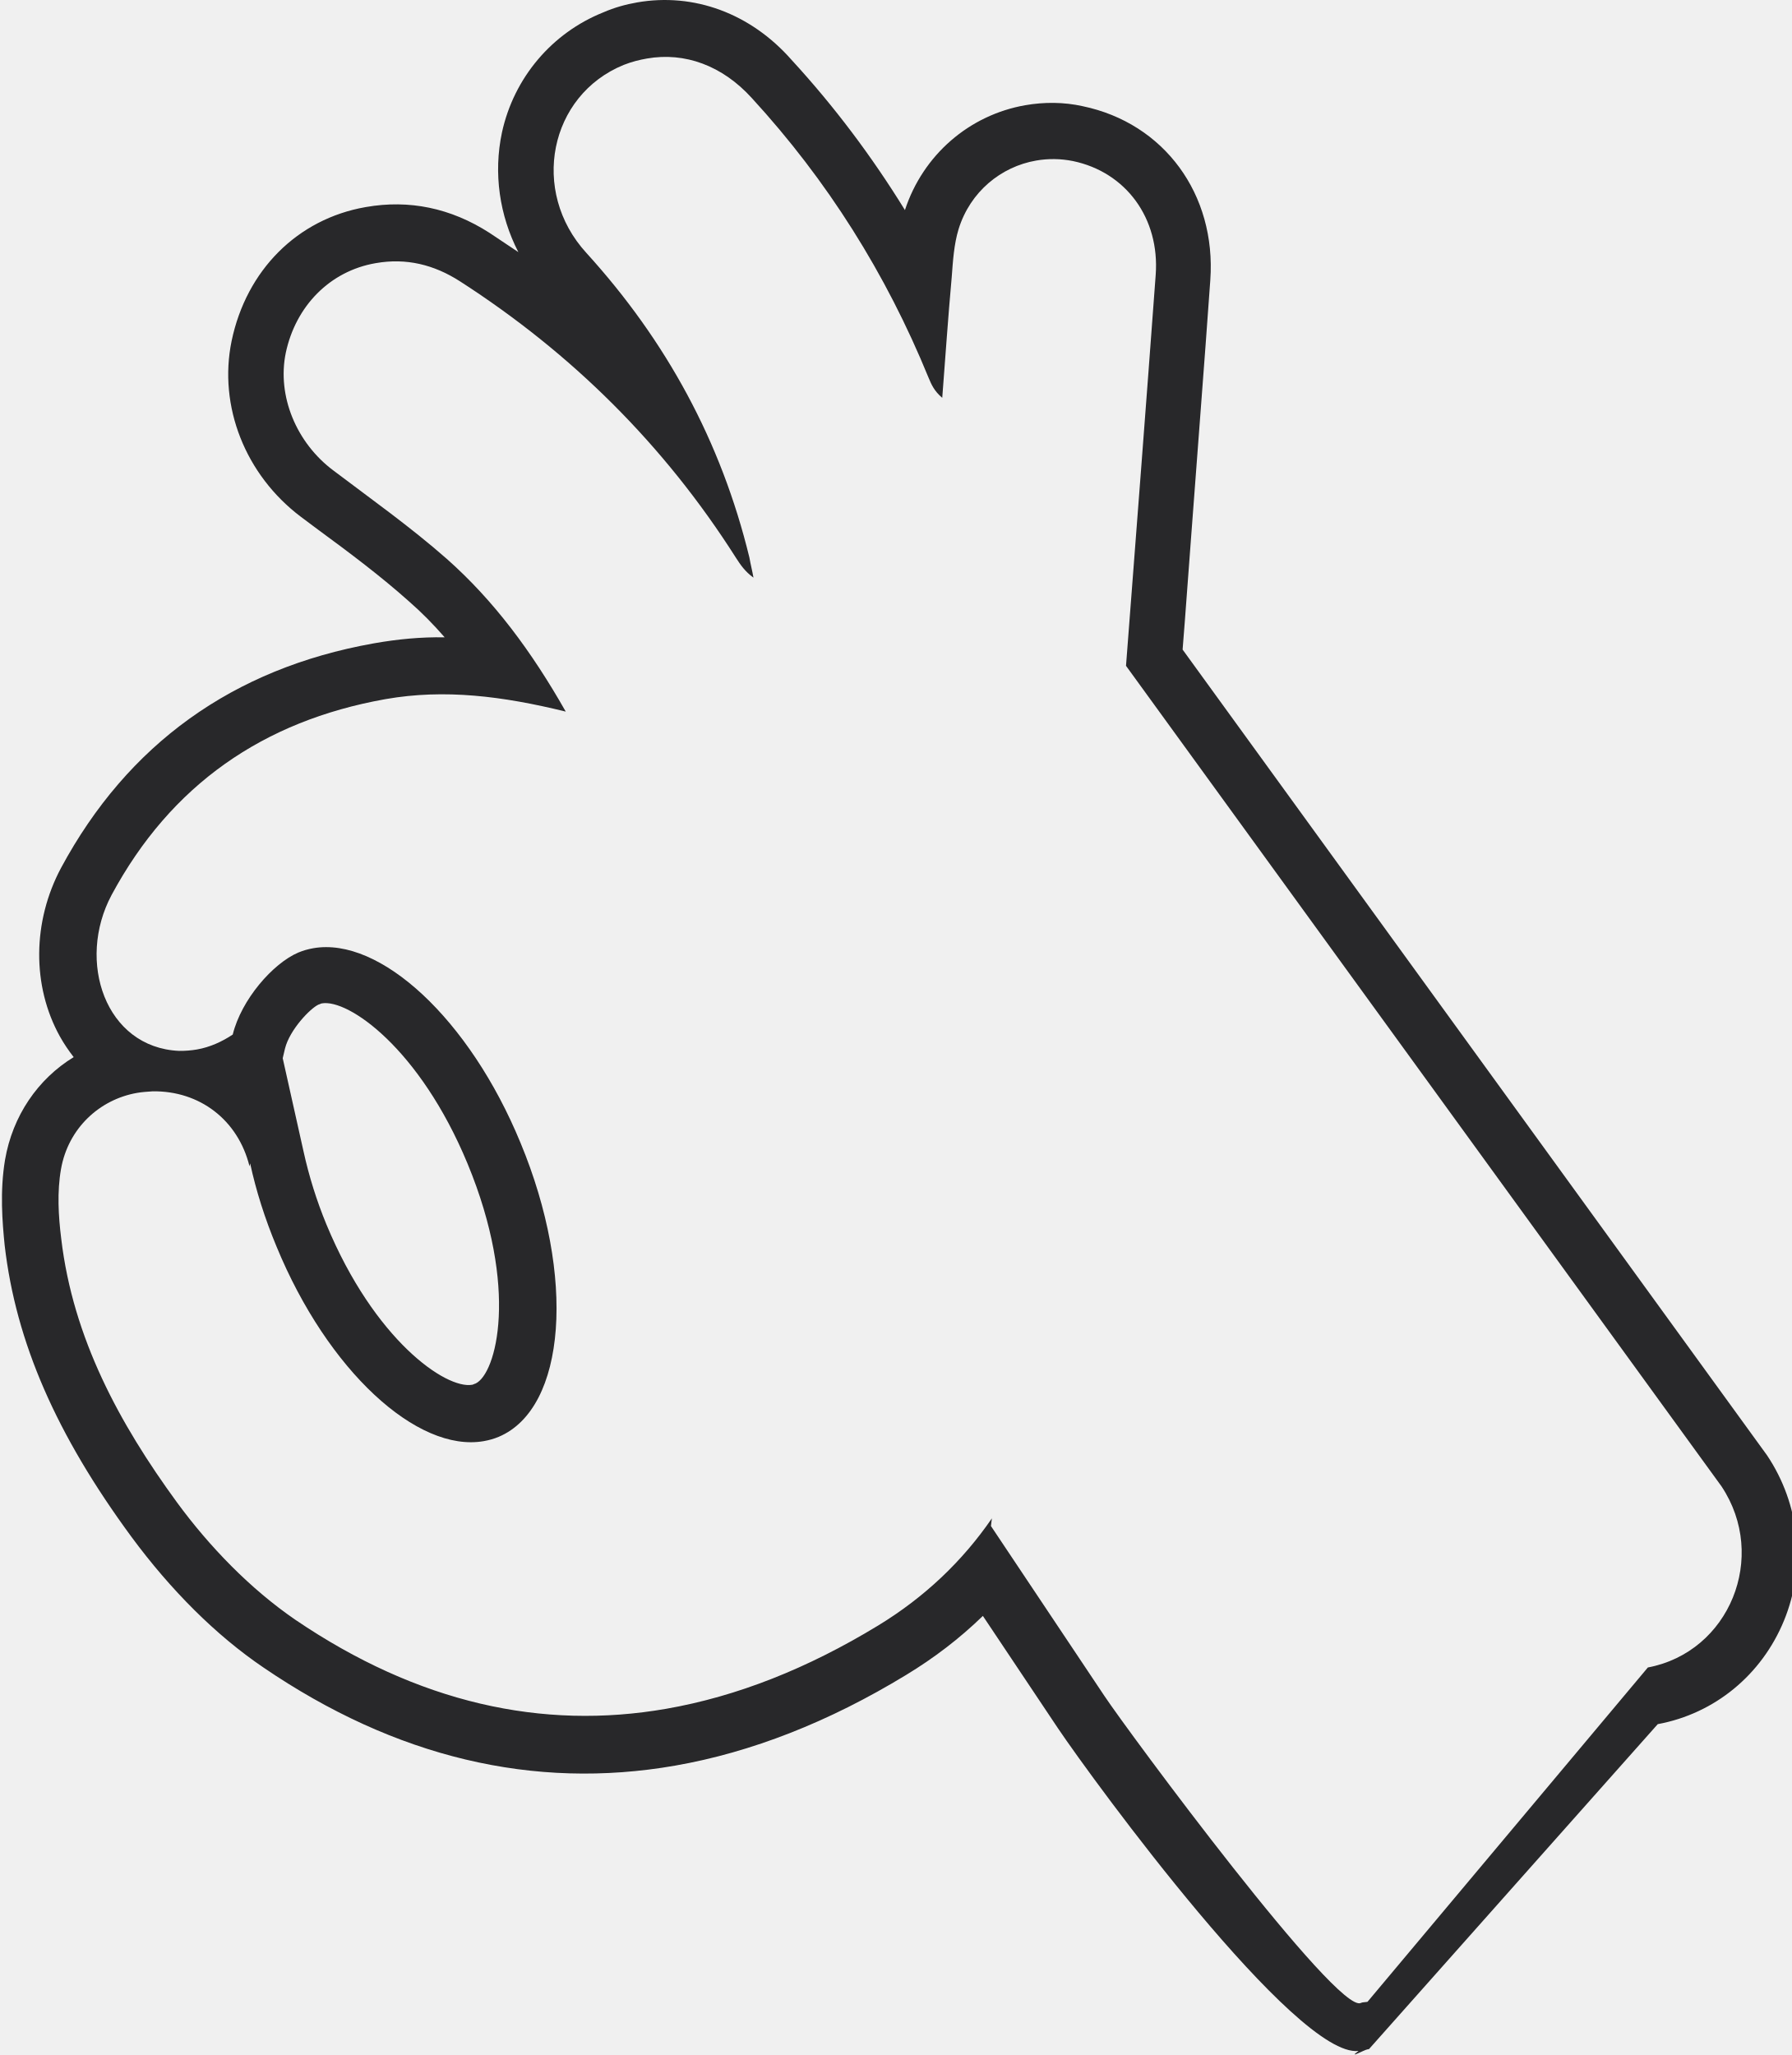
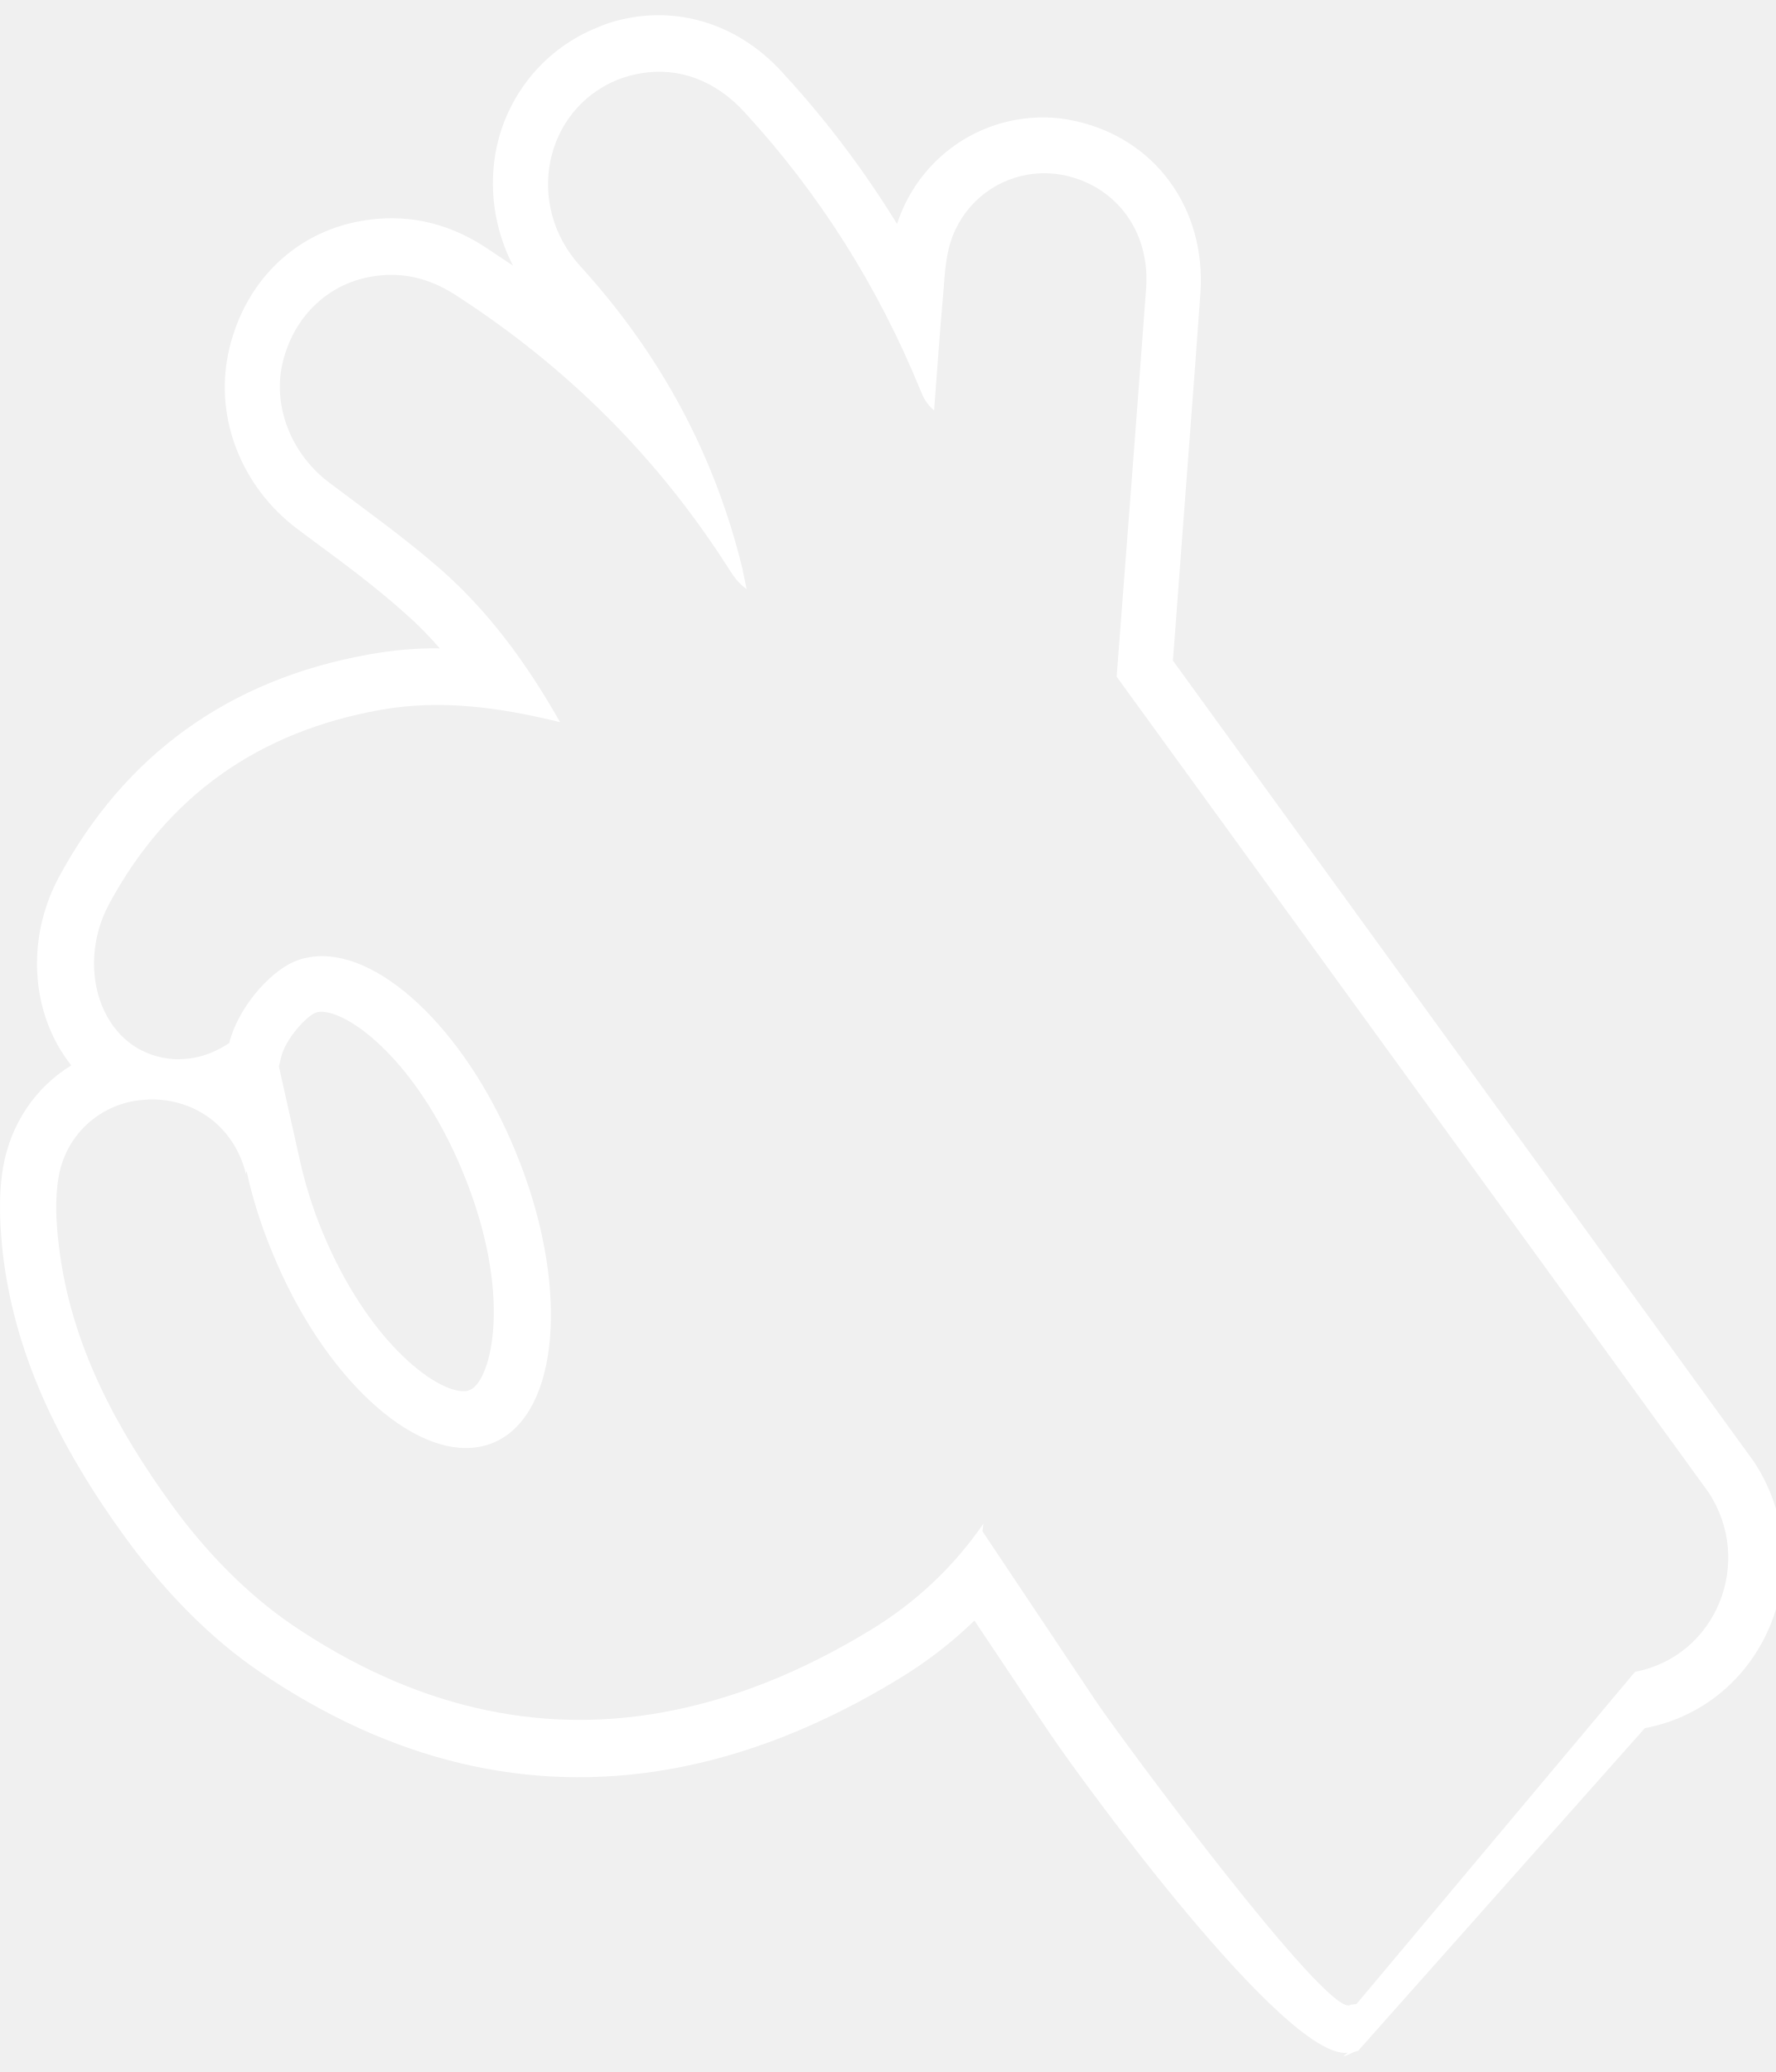
- <svg xmlns="http://www.w3.org/2000/svg" width="34" height="39" viewBox="0 0 789 907" fill="none">
-   <path d="M284.689 25.828C301.415 22.908 317.958 28.951 330.95 43.27C364.265 79.56 390.186 120.713 408.955 166.687C410.244 169.78 411.49 172.625 415.004 175.584C416.384 157.735 417.565 140.175 419.187 122.284C419.717 115.301 420.16 107.824 422.23 101.082C427.349 84.622 440.909 73.578 456.423 70.869C461.756 69.938 467.262 69.997 472.699 71.089C496.029 75.947 511.071 96.288 509.205 121.367C504.987 178.756 500.526 236.187 496.109 293.866L758.935 656.025C779.603 687.123 762.462 729.16 726.429 735.962L602.701 883.511C602.459 883.553 602.459 883.553 602.216 883.596C601.247 883.765 600.446 883.676 599.792 884.019C589.546 889.401 497.059 764.272 486.561 748.497L436.501 673.535L436.909 670.146C423.963 688.994 407.26 704.925 386.714 717.445C355.553 736.411 324.48 748.726 293.208 754.186C238.424 763.752 183.6 751.633 129.473 714.895C109.607 701.266 91.629 682.713 77.201 663.031C51.92 628.401 31.34 590.653 26.154 546.645C24.91 536.655 24.305 526.043 26.056 516.04C29.176 498.142 42.918 485.28 59.644 482.359C61.826 481.978 64.051 481.845 66.518 481.669C87.2 481.376 104.183 494.232 109.27 514.78L109.539 513.457C112.142 525.507 116.044 537.84 121.202 550.21C143.752 604.966 183.3 641.188 212.632 636.067C215.056 635.643 217.194 635.015 219.29 634.139C249.064 621.539 253.395 563.365 228.854 504.363C206.304 449.606 166.756 413.384 137.424 418.506C135 418.929 132.862 419.558 130.766 420.434C119.606 425.19 105.656 441.15 101.862 456.614C97.16 459.732 91.844 462.191 86.026 463.207C83.602 463.63 80.892 463.848 78.139 463.818C45.658 462.345 32.766 424.275 48.389 395.008C74.603 346.283 115.419 318.23 168.949 308.629C169.191 308.586 169.191 308.586 169.433 308.544C195.371 304.015 220.91 307.212 248.837 314.074C233.683 287.373 217.039 265.015 196.352 246.681C180.122 232.417 163.026 220.346 146.329 207.695C129.96 195.496 121.35 174.798 125.267 155.741C129.652 135.07 144.701 119.683 164.821 116.17C164.821 116.17 164.821 116.17 165.063 116.128C178.396 113.8 190.654 116.763 202.193 124.19C251.446 155.911 292.215 196.258 323.899 246.102C325.959 249.315 327.976 252.28 331.689 254.949C331.17 251.978 330.409 249.048 329.89 246.077C317.459 194.912 293.202 150.406 257.957 111.647C232.96 84.368 241.556 42.036 274.438 28.639C277.945 27.261 281.295 26.421 284.689 25.828ZM280.365 1.064C275.275 1.953 270.27 3.337 265.396 5.464C242.747 14.523 225.965 34.296 220.688 58.439C216.841 76.464 219.599 95.122 227.916 111.278C223.674 108.446 219.433 105.614 215.191 102.782C198.026 91.743 179.647 88.062 160.739 91.364L160.497 91.406C130.438 96.654 107.899 119.219 101.365 150.472C95.412 179.327 107.449 209.635 131.902 228.077C134.473 229.925 136.802 231.815 139.372 233.663C153.698 244.176 167.21 254.321 179.64 265.421C185.24 270.312 190.399 275.536 195.402 281.298C184.875 281.094 174.564 282.129 164.625 283.864L163.897 283.991C101.883 295.075 55.5 328.437 26.073 383.082C13.463 406.72 13.172 435.097 25.565 457.432C27.383 460.687 29.399 463.652 31.658 466.575C15.857 476.224 4.703 492.463 1.358 511.931C-0.956 525.86 0.167 539.444 1.212 549.725C6.182 592.494 24.043 633.269 57.131 678.274C74.476 701.786 94.453 721.775 115.418 735.978C173.544 775.591 234.549 790.203 297.091 779.283C330.786 773.399 364.924 760.038 399.02 739.284C411.445 731.755 422.684 723.158 432.936 713.202L466.075 762.792C482.251 786.763 571.335 908.455 598.745 905.201C593.751 908.931 601.169 904.777 602.623 904.523L603.35 904.396L730.797 760.973C755.964 756.324 776.701 739.178 786.515 715.263C796.328 691.348 793.554 664.016 779.023 642.31L778.694 641.857L778.365 641.404L521.087 286.698C522.44 270.129 523.551 253.603 524.862 236.787C527.605 199.561 530.659 161.259 533.316 123.537C535.972 85.816 512.993 54.356 476.963 46.867C468.643 45.002 459.9 44.998 451.658 46.437C426.932 50.754 406.523 68.353 398.537 92.715C383.902 68.986 367.301 46.875 348.493 26.427C330.412 5.851 305.333 -3.295 280.365 1.064ZM123.918 467.054L124.923 462.795C126.977 454.526 136.06 445.029 139.766 443.361C140.25 443.276 140.692 442.944 141.177 442.859C152.813 440.828 184.347 462.627 205.478 513.548C228.357 568.758 218.213 606.511 208.949 610.68C208.464 610.765 208.022 611.097 207.537 611.182C195.902 613.214 164.367 591.414 143.236 540.493C138.909 530.02 135.509 519.13 133.079 508.071L123.918 467.054Z" fill="#28282A" />
+ <svg xmlns="http://www.w3.org/2000/svg" width="24" height="28" viewBox="0 0 789 907" fill="none">
+   <path d="M284.689 25.828C301.415 22.908 317.958 28.951 330.95 43.27C364.265 79.56 390.186 120.713 408.955 166.687C410.244 169.78 411.49 172.625 415.004 175.584C416.384 157.735 417.565 140.175 419.187 122.284C419.717 115.301 420.16 107.824 422.23 101.082C427.349 84.622 440.909 73.578 456.423 70.869C461.756 69.938 467.262 69.997 472.699 71.089C496.029 75.947 511.071 96.288 509.205 121.367C504.987 178.756 500.526 236.187 496.109 293.866L758.935 656.025C779.603 687.123 762.462 729.16 726.429 735.962L602.701 883.511C602.459 883.553 602.459 883.553 602.216 883.596C601.247 883.765 600.446 883.676 599.792 884.019C589.546 889.401 497.059 764.272 486.561 748.497L436.501 673.535L436.909 670.146C423.963 688.994 407.26 704.925 386.714 717.445C355.553 736.411 324.48 748.726 293.208 754.186C238.424 763.752 183.6 751.633 129.473 714.895C109.607 701.266 91.629 682.713 77.201 663.031C51.92 628.401 31.34 590.653 26.154 546.645C24.91 536.655 24.305 526.043 26.056 516.04C29.176 498.142 42.918 485.28 59.644 482.359C61.826 481.978 64.051 481.845 66.518 481.669C87.2 481.376 104.183 494.232 109.27 514.78L109.539 513.457C112.142 525.507 116.044 537.84 121.202 550.21C143.752 604.966 183.3 641.188 212.632 636.067C215.056 635.643 217.194 635.015 219.29 634.139C249.064 621.539 253.395 563.365 228.854 504.363C206.304 449.606 166.756 413.384 137.424 418.506C135 418.929 132.862 419.558 130.766 420.434C119.606 425.19 105.656 441.15 101.862 456.614C97.16 459.732 91.844 462.191 86.026 463.207C83.602 463.63 80.892 463.848 78.139 463.818C45.658 462.345 32.766 424.275 48.389 395.008C74.603 346.283 115.419 318.23 168.949 308.629C169.191 308.586 169.191 308.586 169.433 308.544C195.371 304.015 220.91 307.212 248.837 314.074C233.683 287.373 217.039 265.015 196.352 246.681C180.122 232.417 163.026 220.346 146.329 207.695C129.96 195.496 121.35 174.798 125.267 155.741C129.652 135.07 144.701 119.683 164.821 116.17C164.821 116.17 164.821 116.17 165.063 116.128C178.396 113.8 190.654 116.763 202.193 124.19C251.446 155.911 292.215 196.258 323.899 246.102C325.959 249.315 327.976 252.28 331.689 254.949C331.17 251.978 330.409 249.048 329.89 246.077C317.459 194.912 293.202 150.406 257.957 111.647C232.96 84.368 241.556 42.036 274.438 28.639C277.945 27.261 281.295 26.421 284.689 25.828ZM280.365 1.064C275.275 1.953 270.27 3.337 265.396 5.464C242.747 14.523 225.965 34.296 220.688 58.439C216.841 76.464 219.599 95.122 227.916 111.278C223.674 108.446 219.433 105.614 215.191 102.782C198.026 91.743 179.647 88.062 160.739 91.364L160.497 91.406C130.438 96.654 107.899 119.219 101.365 150.472C95.412 179.327 107.449 209.635 131.902 228.077C134.473 229.925 136.802 231.815 139.372 233.663C153.698 244.176 167.21 254.321 179.64 265.421C185.24 270.312 190.399 275.536 195.402 281.298C184.875 281.094 174.564 282.129 164.625 283.864L163.897 283.991C101.883 295.075 55.5 328.437 26.073 383.082C13.463 406.72 13.172 435.097 25.565 457.432C27.383 460.687 29.399 463.652 31.658 466.575C15.857 476.224 4.703 492.463 1.358 511.931C-0.956 525.86 0.167 539.444 1.212 549.725C6.182 592.494 24.043 633.269 57.131 678.274C74.476 701.786 94.453 721.775 115.418 735.978C173.544 775.591 234.549 790.203 297.091 779.283C330.786 773.399 364.924 760.038 399.02 739.284C411.445 731.755 422.684 723.158 432.936 713.202L466.075 762.792C482.251 786.763 571.335 908.455 598.745 905.201C593.751 908.931 601.169 904.777 602.623 904.523L603.35 904.396L730.797 760.973C755.964 756.324 776.701 739.178 786.515 715.263C796.328 691.348 793.554 664.016 779.023 642.31L778.694 641.857L778.365 641.404L521.087 286.698C522.44 270.129 523.551 253.603 524.862 236.787C527.605 199.561 530.659 161.259 533.316 123.537C535.972 85.816 512.993 54.356 476.963 46.867C468.643 45.002 459.9 44.998 451.658 46.437C426.932 50.754 406.523 68.353 398.537 92.715C383.902 68.986 367.301 46.875 348.493 26.427C330.412 5.851 305.333 -3.295 280.365 1.064ZM123.918 467.054L124.923 462.795C126.977 454.526 136.06 445.029 139.766 443.361C140.25 443.276 140.692 442.944 141.177 442.859C152.813 440.828 184.347 462.627 205.478 513.548C228.357 568.758 218.213 606.511 208.949 610.68C208.464 610.765 208.022 611.097 207.537 611.182C195.902 613.214 164.367 591.414 143.236 540.493C138.909 530.02 135.509 519.13 133.079 508.071L123.918 467.054Z" fill="#ffffff" />
</svg>
